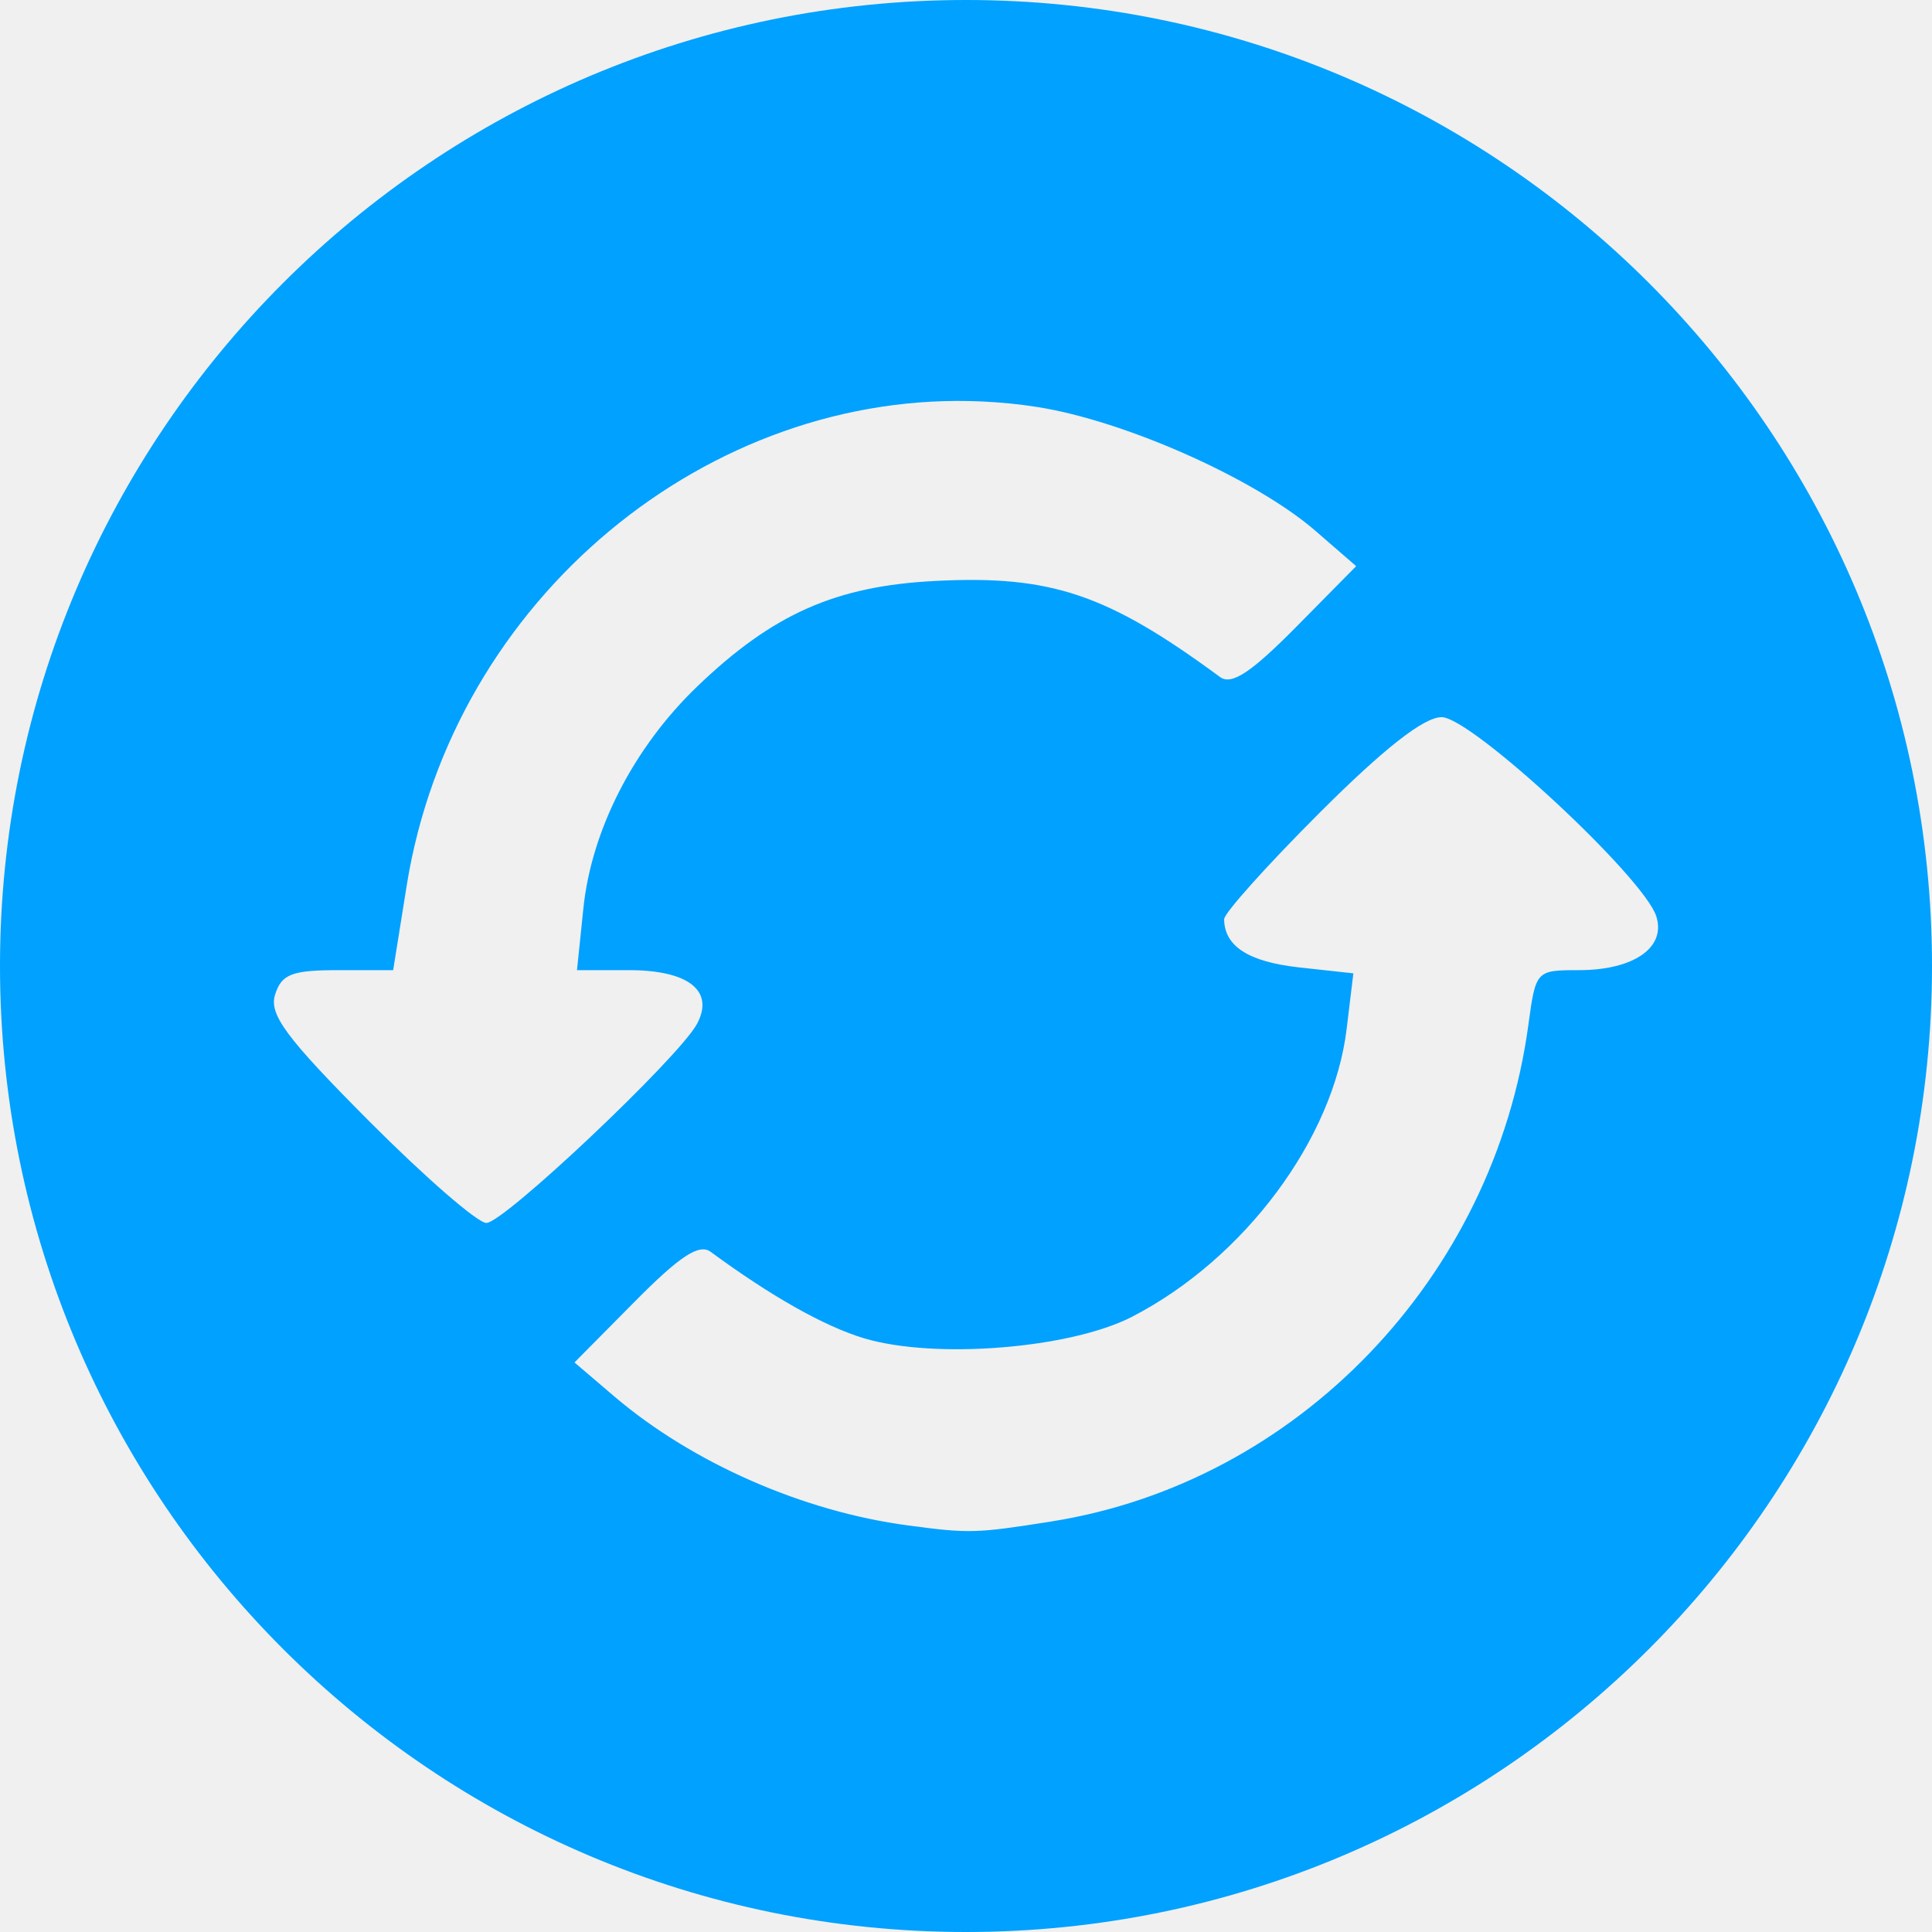
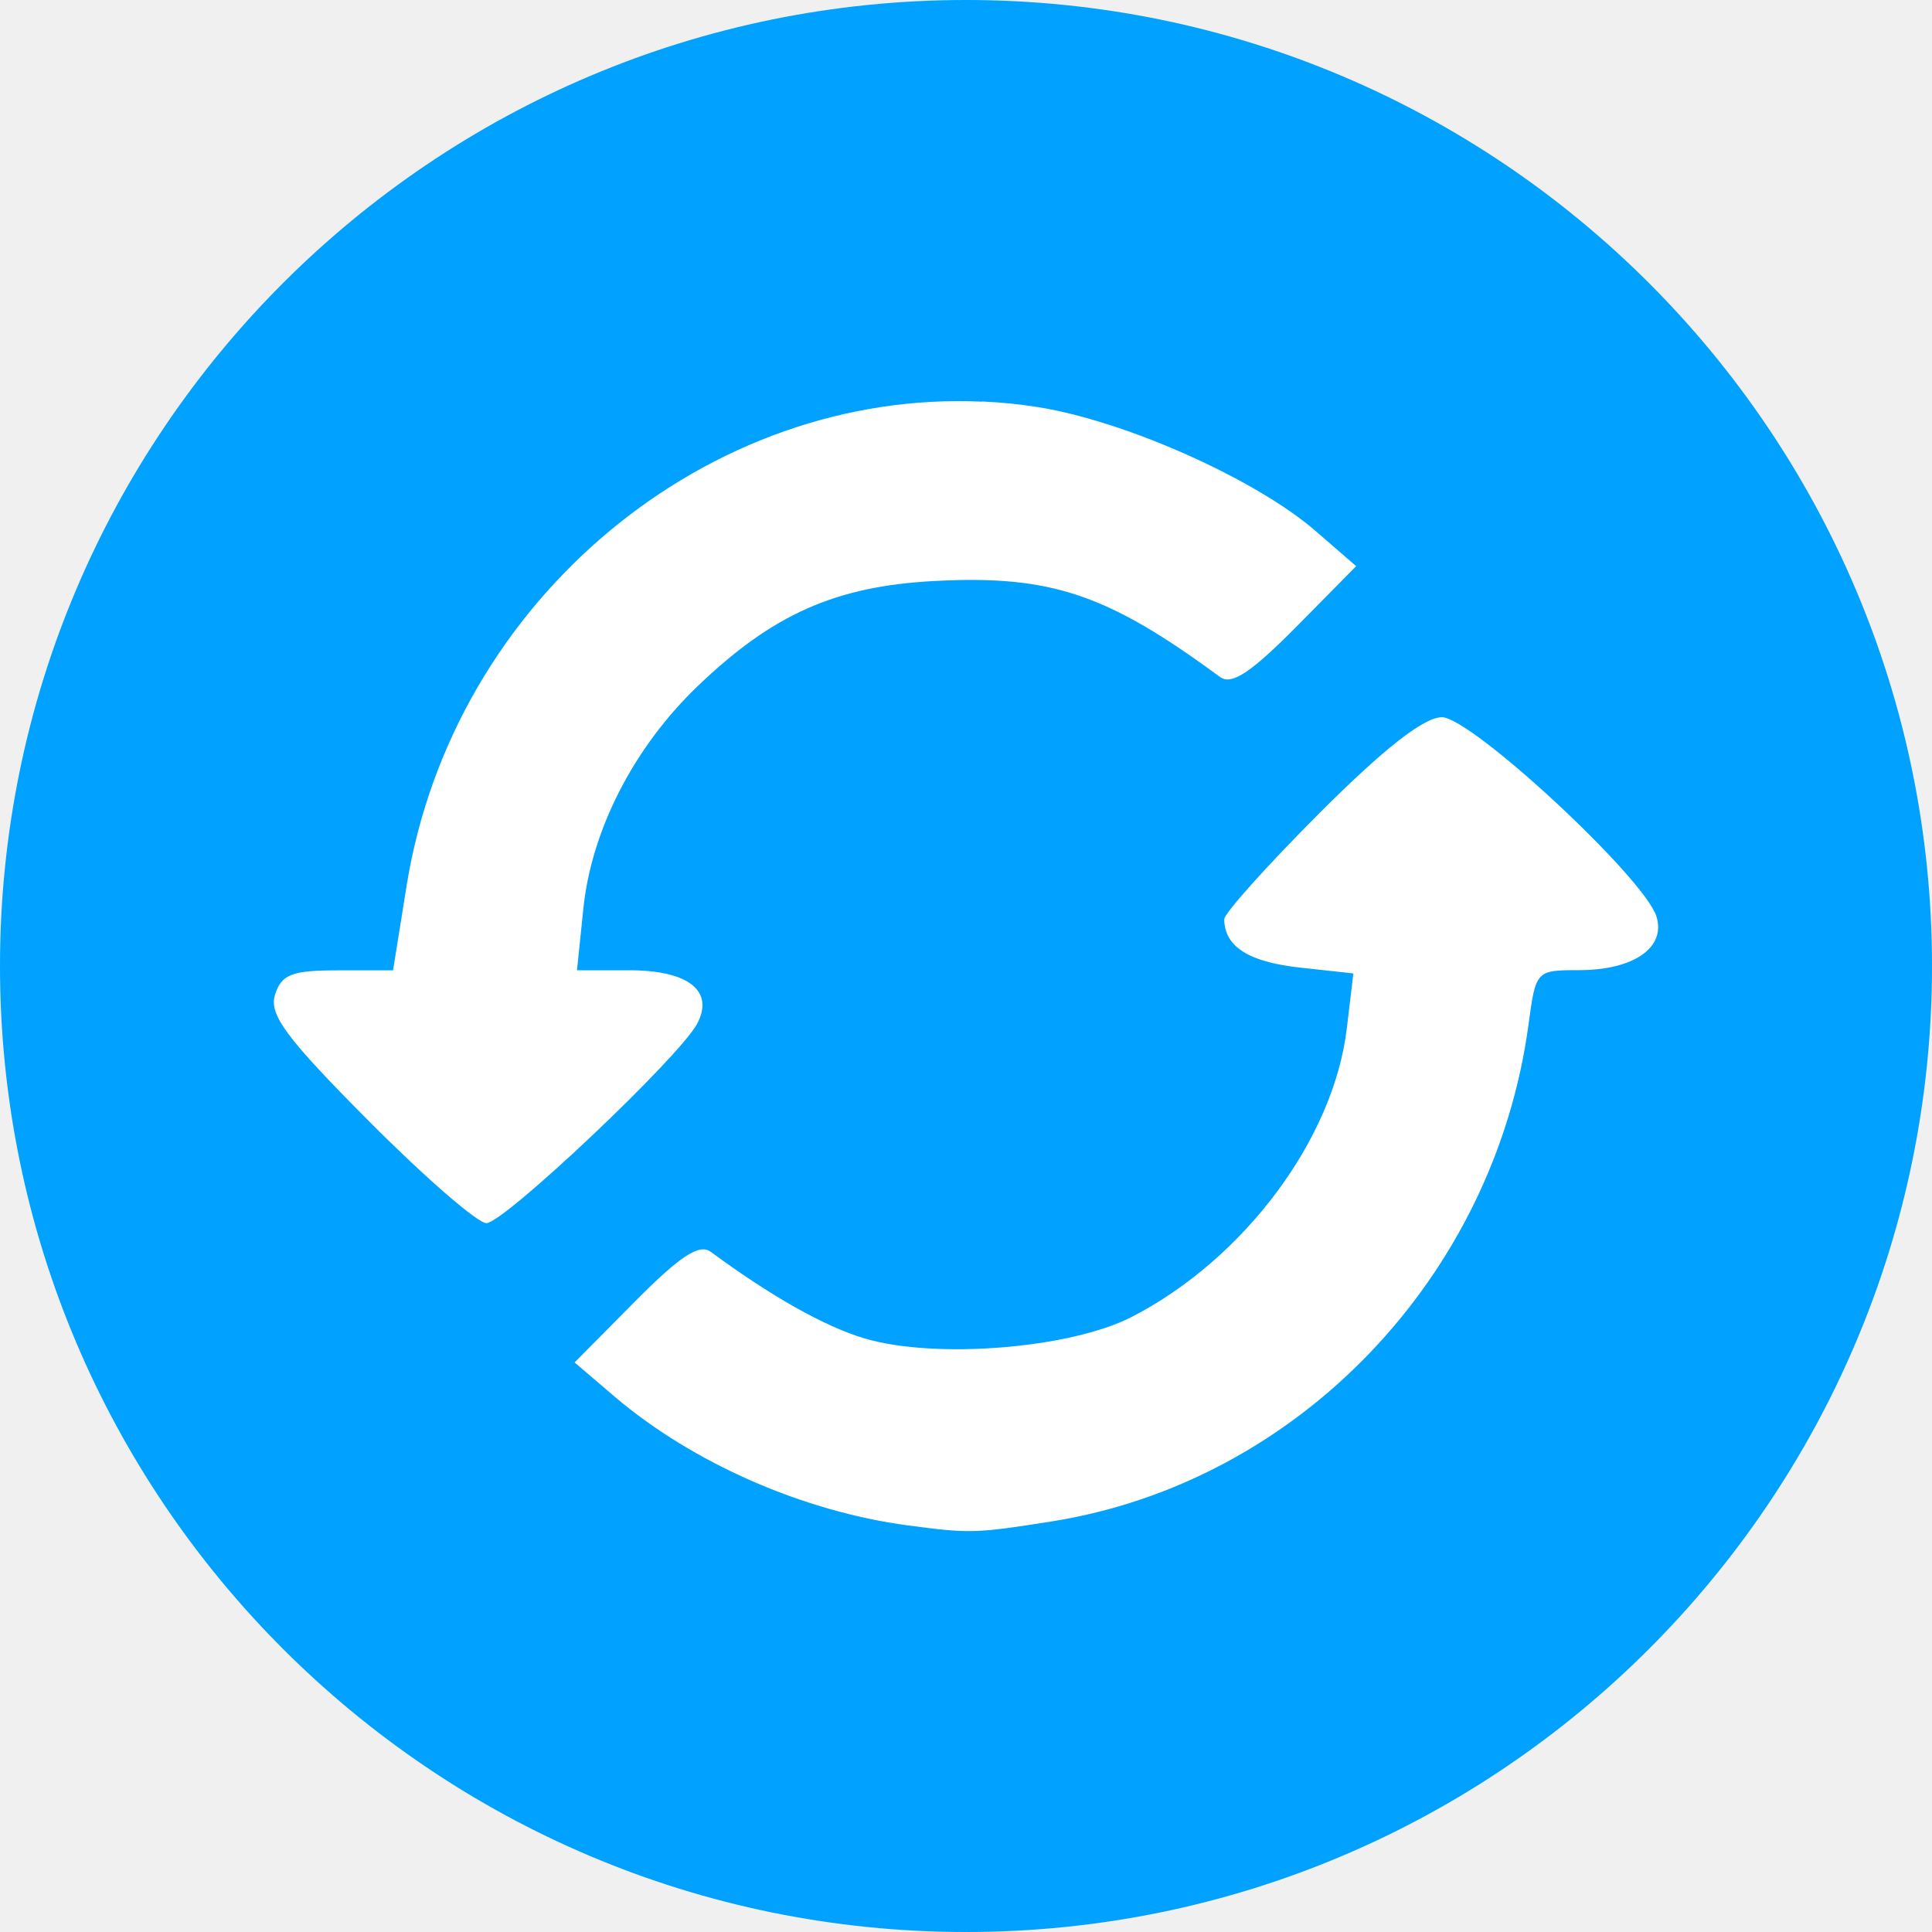
- <svg xmlns="http://www.w3.org/2000/svg" width="20" height="20" viewBox="0 0 20 20" version="1.1" id="svg4">
-   <defs id="defs8" />
-   <path style="fill:#00a1ff;fill-opacity:1;fill-rule:nonzero" d="M 10 0 C 4.48 0 0 4.48 0 10 C 0 15.52 4.48 20 10 20 C 15.52 20 20 15.52 20 10 C 20 4.48 15.52 0 10 0 z M 10.168 4.156 C 10.357 4.165 10.547 4.183 10.736 4.213 C 11.646 4.355 13.003 4.96 13.623 5.5 L 14.039 5.861 L 13.414 6.494 C 12.949 6.964 12.748 7.096 12.629 7.008 C 11.464 6.15 10.881 5.952 9.682 6.014 C 8.65 6.066 7.998 6.357 7.217 7.107 C 6.56 7.738 6.123 8.591 6.039 9.404 L 5.973 10.043 L 6.512 10.043 C 7.128 10.043 7.399 10.258 7.215 10.6 C 7.027 10.948 5.216 12.66 5.035 12.66 C 4.944 12.66 4.399 12.186 3.82 11.605 C 2.961 10.742 2.782 10.501 2.848 10.295 C 2.915 10.084 3.023 10.043 3.5 10.043 L 4.07 10.043 L 4.211 9.162 C 4.689 6.196 7.337 4.025 10.168 4.156 z M 14.924 7.424 C 15.231 7.424 17.018 9.082 17.146 9.486 C 17.249 9.809 16.912 10.043 16.344 10.043 C 15.902 10.043 15.898 10.047 15.822 10.607 C 15.468 13.226 13.432 15.346 10.885 15.75 C 10.101 15.874 10.036 15.876 9.398 15.791 C 8.313 15.647 7.17 15.145 6.363 14.459 L 5.947 14.104 L 6.572 13.473 C 7.038 13.002 7.238 12.871 7.357 12.959 C 7.982 13.419 8.535 13.731 8.945 13.854 C 9.678 14.073 11.079 13.961 11.719 13.631 C 12.881 13.031 13.806 11.79 13.941 10.646 L 14.01 10.076 L 13.443 10.014 C 12.923 9.955 12.676 9.796 12.672 9.516 C 12.671 9.454 13.116 8.958 13.66 8.414 C 14.327 7.748 14.739 7.424 14.924 7.424 z " id="path2" />
+ <svg xmlns="http://www.w3.org/2000/svg" width="20" height="20" version="1.1" viewBox="0 0 20 20">
+   <circle cx="10" cy="10" r="9.068" fill="#fff" style="paint-order:stroke fill markers" />
+   <path d="m10 0c-5.52 0-10 4.48-10 10s4.48 10 10 10 10-4.48 10-10-4.48-10-10-10zm0.168 4.156c0.189 0.009 0.379 0.027 0.568 0.057 0.91 0.142 2.267 0.748 2.887 1.287l0.416 0.361-0.625 0.633c-0.466 0.47-0.666 0.602-0.785 0.514-1.164-0.858-1.748-1.056-2.947-0.994-1.031 0.053-1.684 0.343-2.465 1.094-0.656 0.631-1.094 1.483-1.178 2.297l-0.066 0.639h0.539c0.616 0 0.887 0.215 0.703 0.557-0.188 0.348-1.999 2.061-2.18 2.061-0.091 0-0.637-0.474-1.215-1.055-0.859-0.863-1.038-1.104-0.973-1.31 0.067-0.211 0.175-0.252 0.652-0.252h0.57l0.141-0.881c0.479-2.966 3.126-5.137 5.957-5.006zm4.756 3.268c0.307 0 2.094 1.658 2.223 2.062 0.102 0.323-0.235 0.557-0.803 0.557-0.442 0-0.446 0.004-0.521 0.564-0.354 2.618-2.39 4.739-4.938 5.143-0.783 0.124-0.848 0.126-1.486 0.041-1.085-0.144-2.229-0.646-3.035-1.332l-0.416-0.355 0.625-0.631c0.466-0.47 0.666-0.602 0.785-0.514 0.624 0.46 1.177 0.772 1.588 0.895 0.733 0.219 2.134 0.107 2.773-0.223 1.162-0.6 2.087-1.841 2.223-2.984l0.068-0.57-0.566-0.062c-0.521-0.059-0.767-0.217-0.771-0.498-9.69e-4 -0.061 0.444-0.557 0.988-1.102 0.666-0.666 1.079-0.99 1.264-0.99z" fill="#00a1ff" />
</svg>
